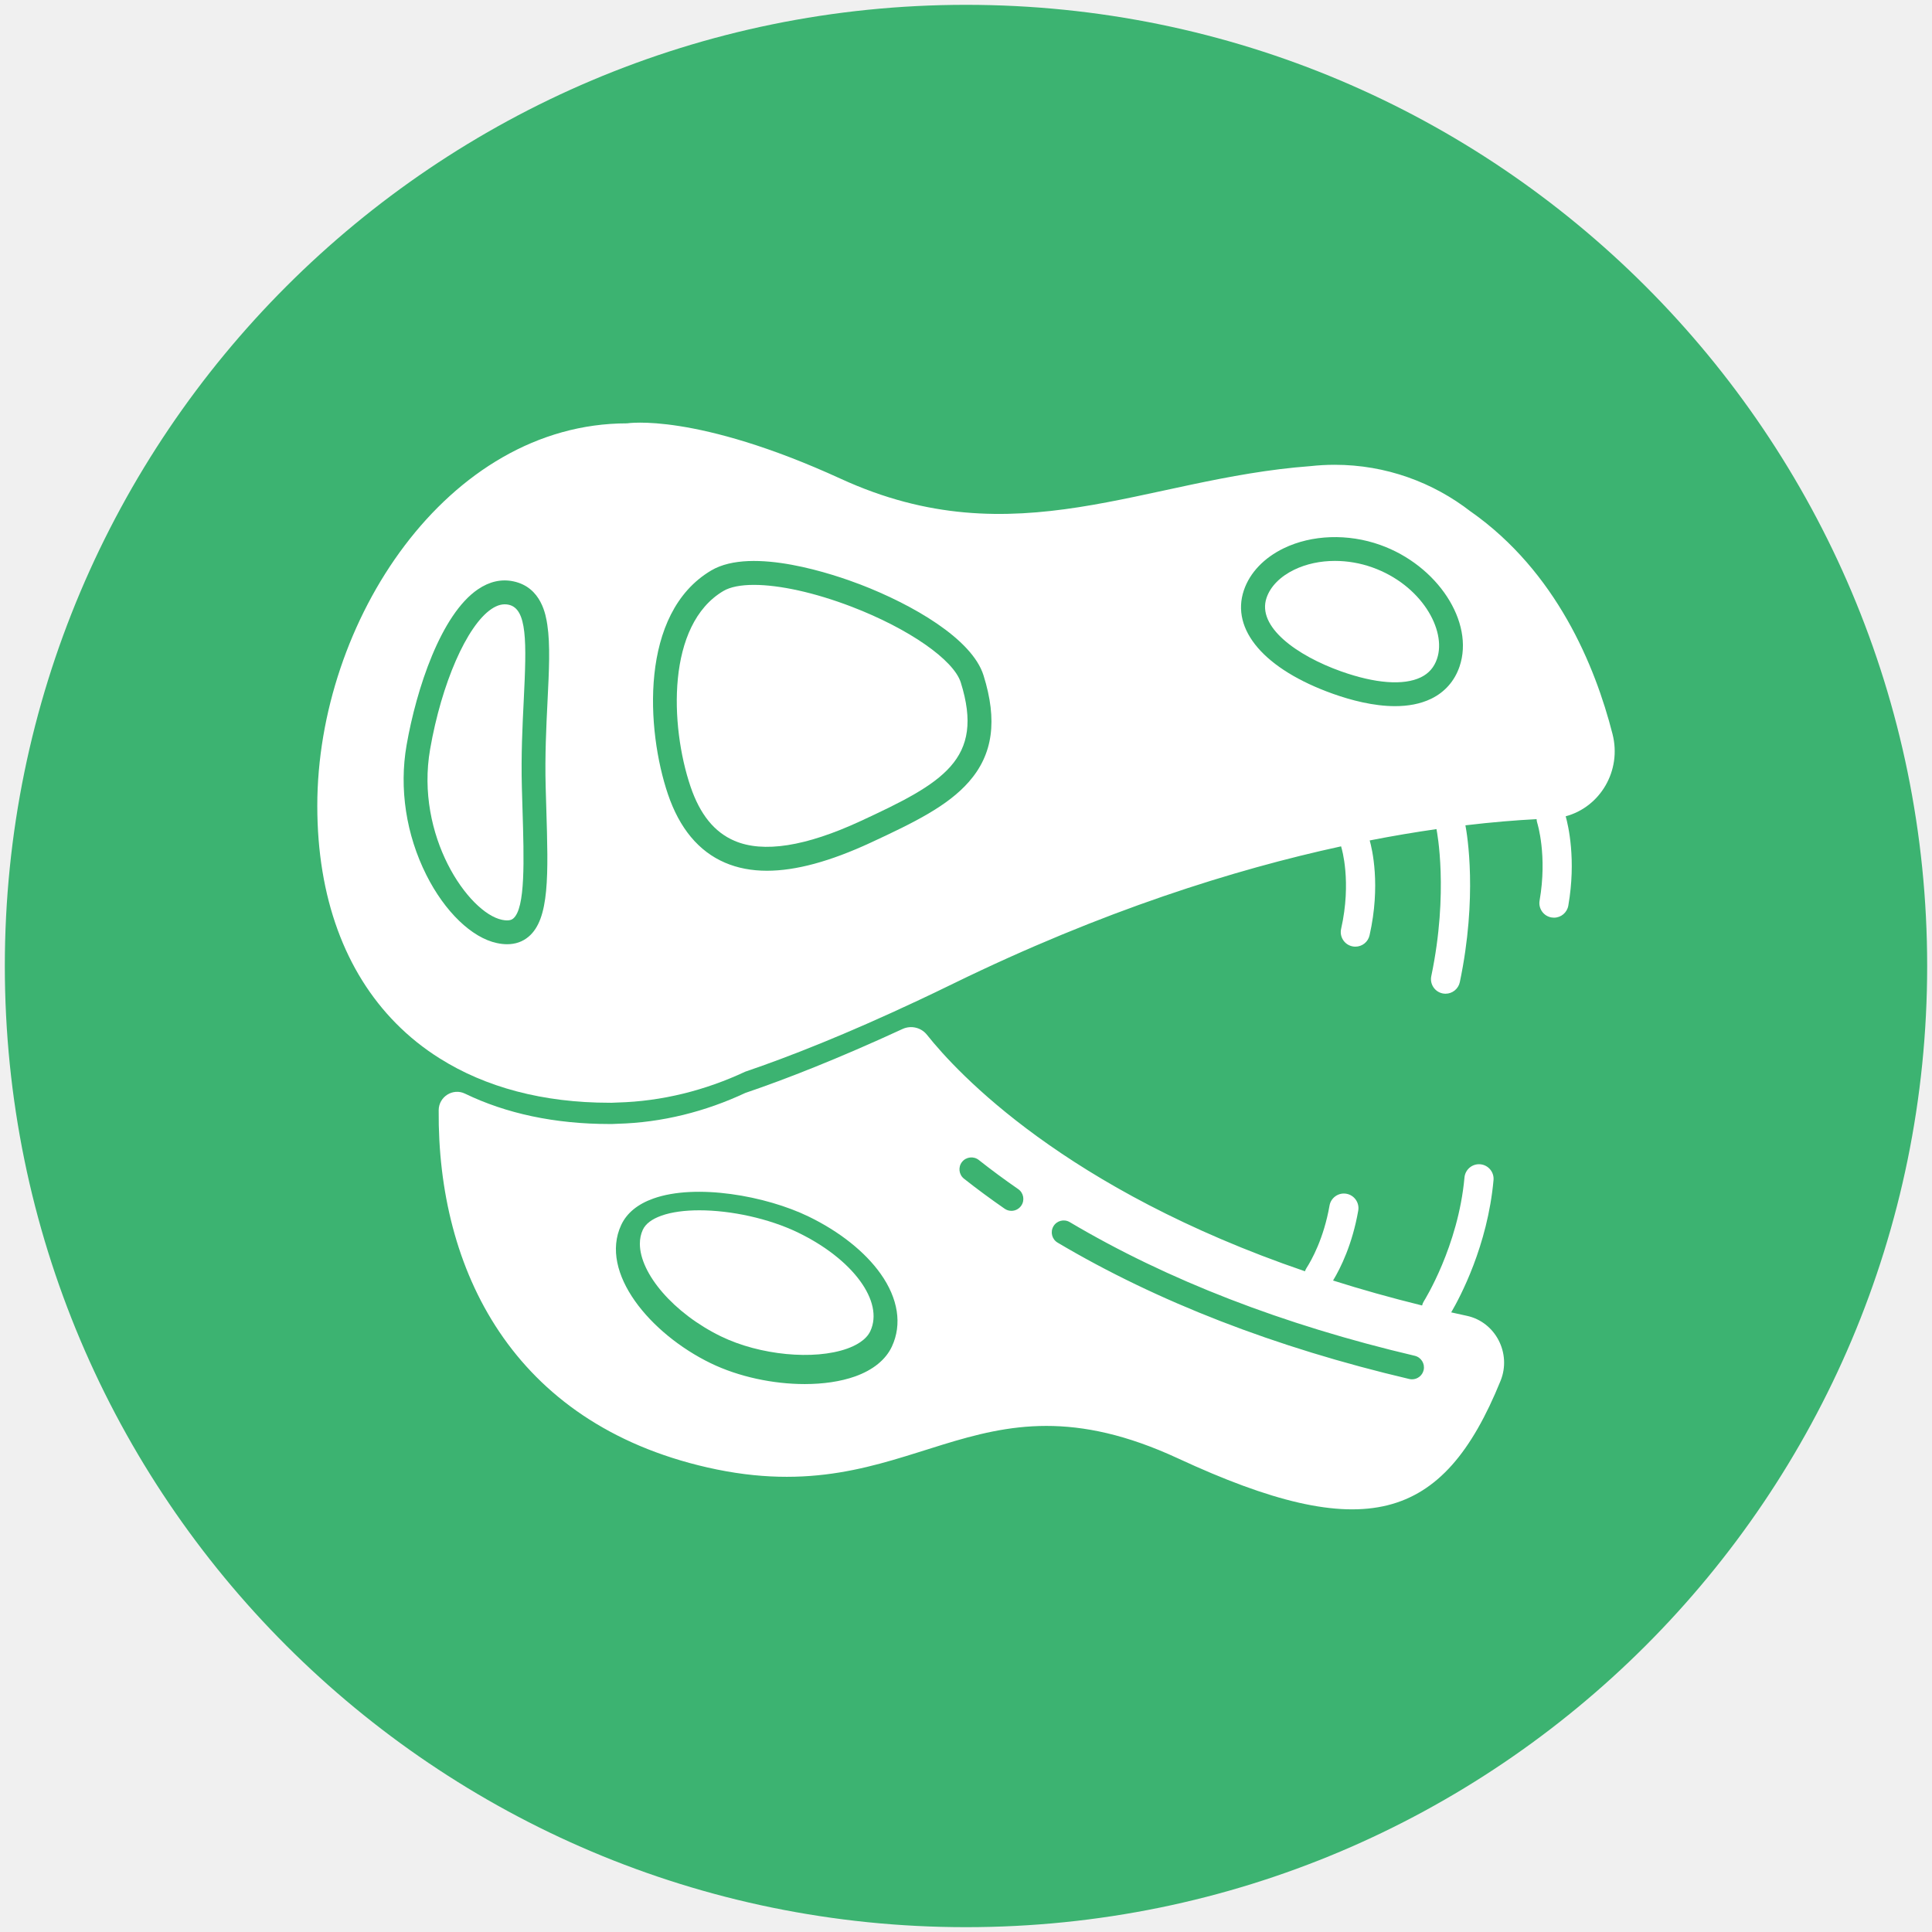
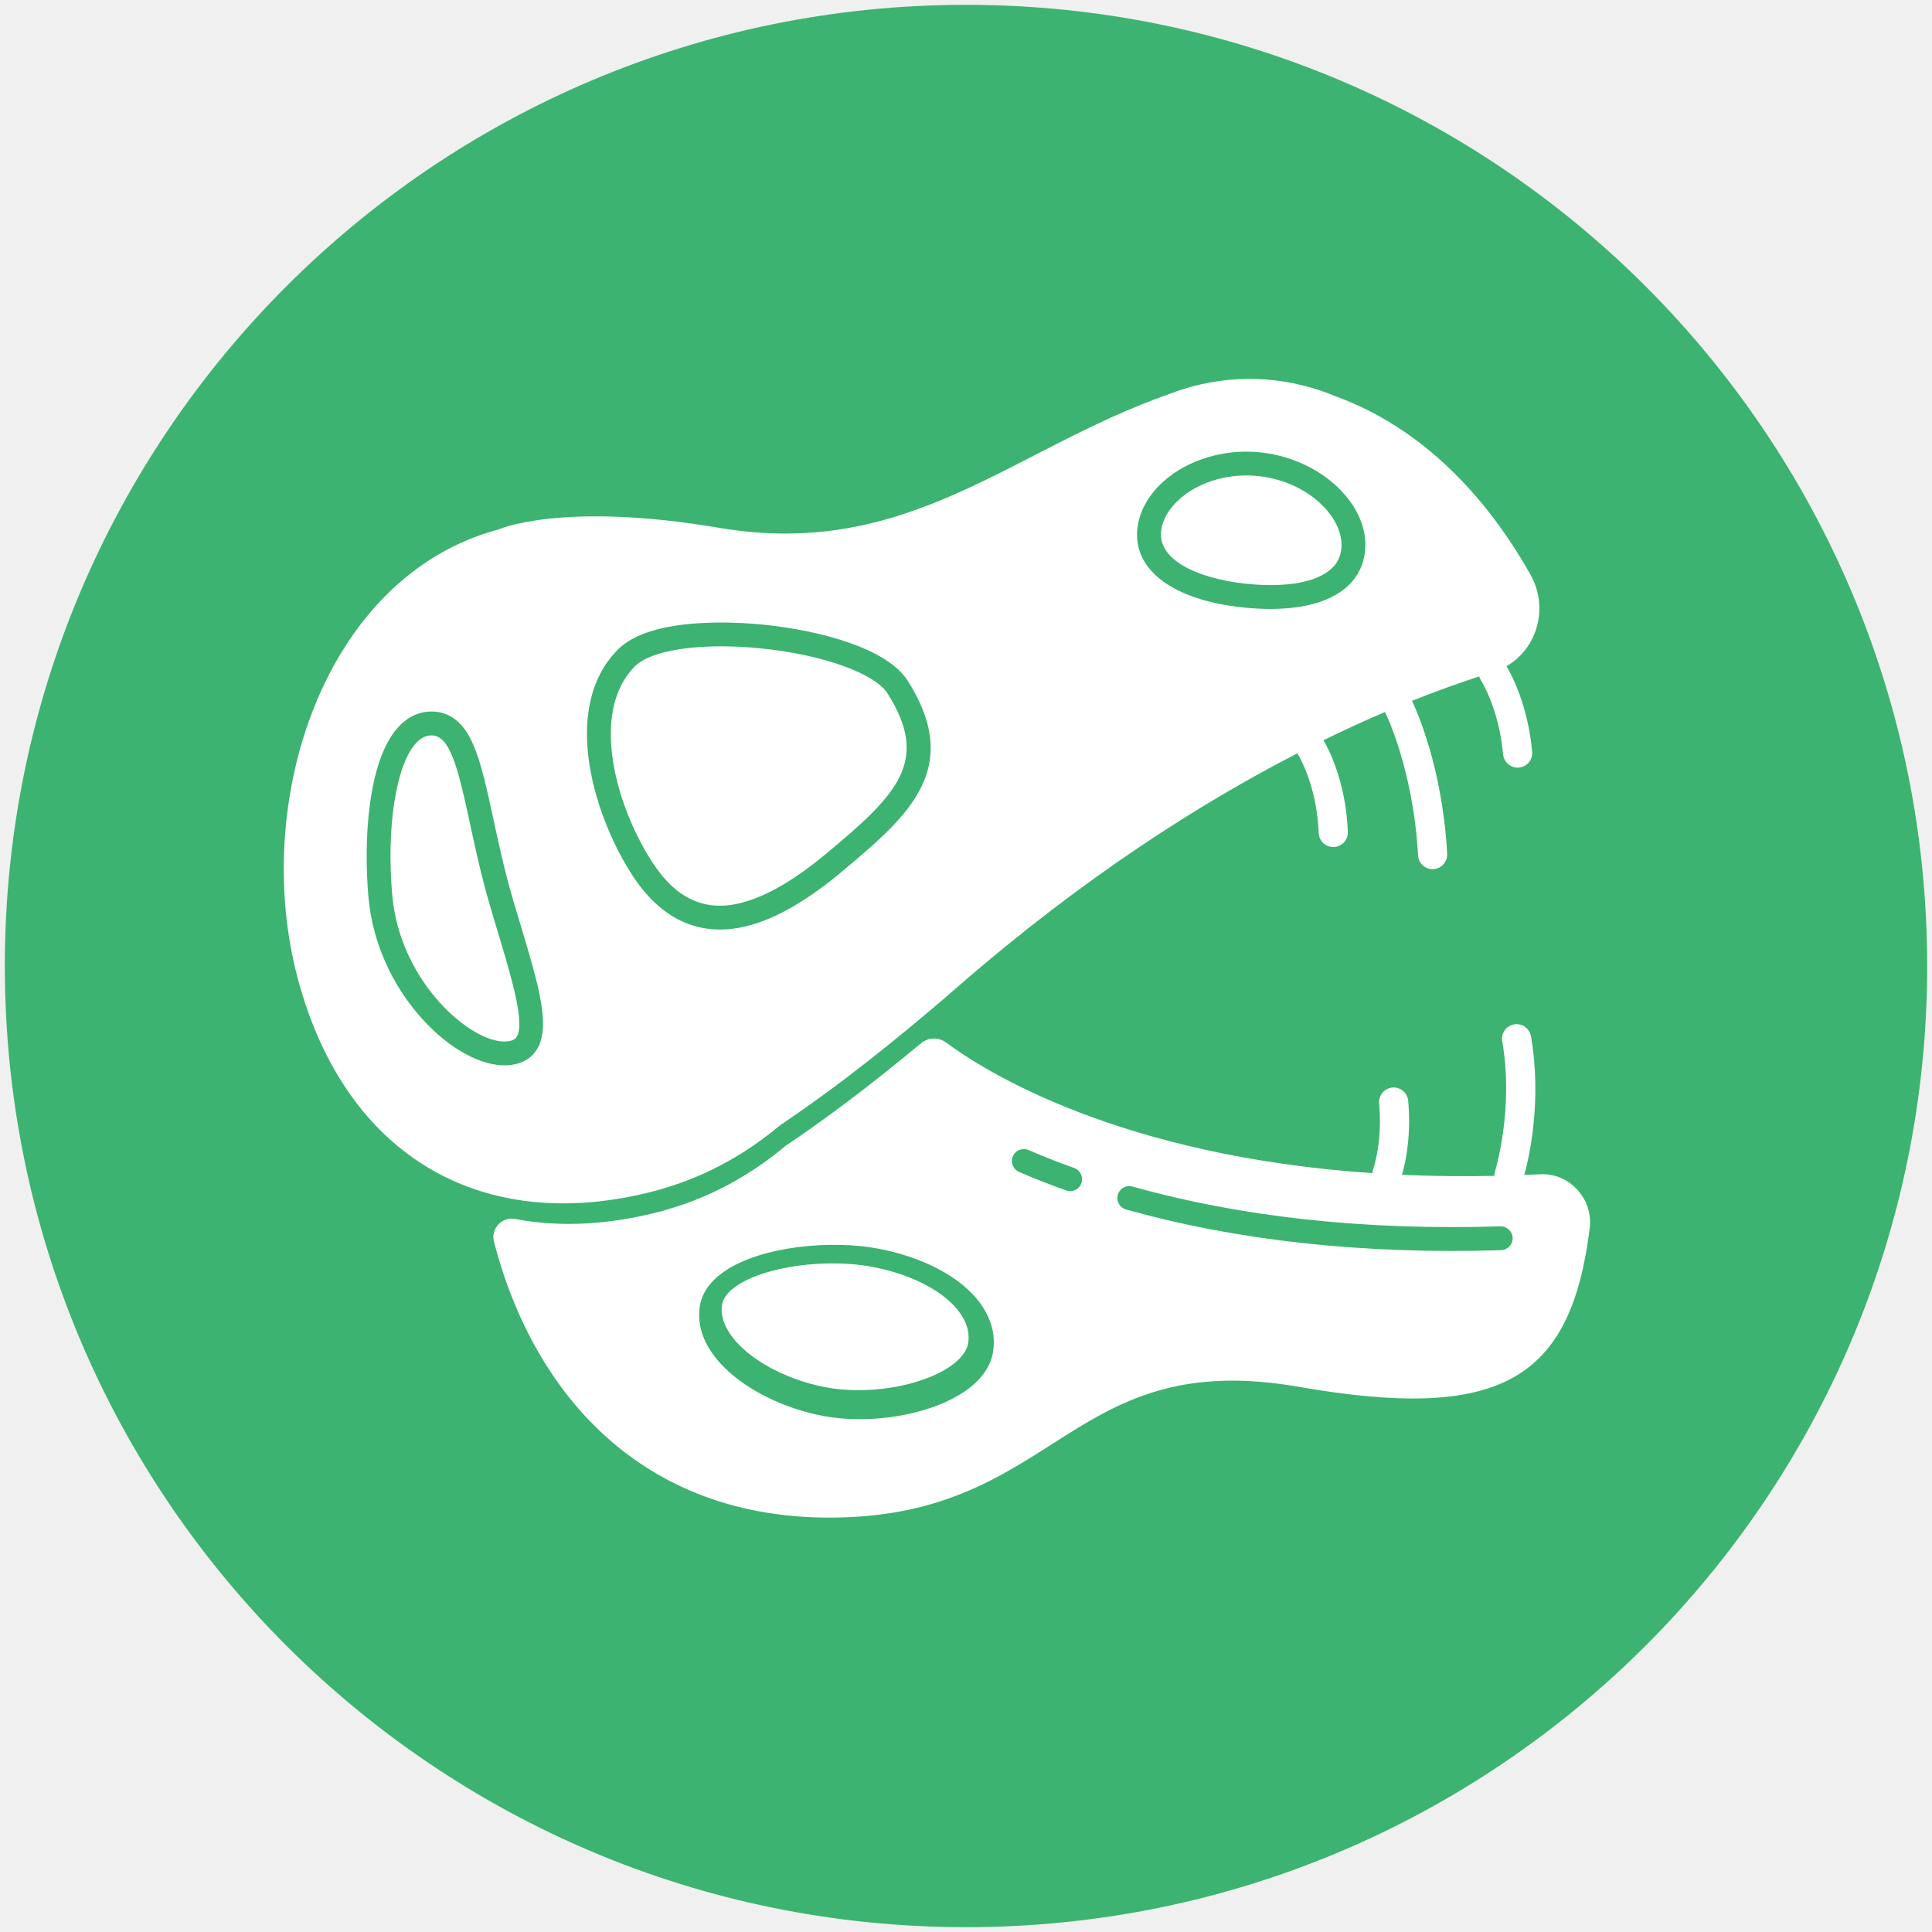
<svg xmlns="http://www.w3.org/2000/svg" xml:space="preserve" width="4000" height="4000" version="1.1" id="svg3156">
  <defs id="defs3160" />
  <path style="display:inline;fill:#3cb371;fill-opacity:1;fill-rule:evenodd;stroke:#000000;stroke-width:0;stroke-dasharray:none;stroke-opacity:1" d="M 2000.001,10 A 1990,1990 0 0 0 10,2000 1990,1990 0 0 0 2000.001,3990 1990,1990 0 0 0 3990,2000 1990,1990 0 0 0 2000.001,10 Z" id="path3146" />
-   <g style="fill:#ffffff" id="g3154" transform="matrix(1.224615,0,0,1.224615,-0.2263533,-0.2244672)">
+   <g style="fill:#ffffff" id="g3154" transform="matrix(1.182888,-0.3169538,0.3169538,1.182888,-449.7665,585.6282)">
    <path d="m 18812,16426 c -66.3,-194.4 -197.9,-343.9 -380.9,-432.3 -146.4,-70.8 -312.7,-98.6 -483.2,-98.6 -288.8,0 -590.1,79.5 -829.7,164.8 -917.8,326.6 -1375.4,858.7 -1194.7,1389.1 79.6,233.9 269.5,433.2 534.4,561.4 376.1,181.6 858.7,198.4 1291.3,44.3 768.6,-273.4 1265.1,-1034.3 1062.8,-1628.7 z m -6573.6,-1545.4 c -282.8,-321.7 -724,-540.6 -1316.3,-814.9 -541.5,-250.7 -1000.6,-375.5 -1387.4,-375.5 -207.78,0 -394.81,36.1 -562.23,108 -352.45,151.2 -609.69,460.2 -764.88,918.4 -289.36,854.4 -387.71,2423.1 579.84,2995.9 550.29,325.7 1666.5,-60.8 1995.7,-187 698.4,-268.1 1499.1,-728.5 1652.3,-1218 189.6,-605.1 127,-1058.5 -197,-1426.9 z m -5643.3,1082.7 c -17.06,-343.4 -36.11,-732.2 -25.02,-1147.5 2.56,-100 5.68,-197.8 8.52,-292.5 27.01,-891.6 44.92,-1480.6 -238.46,-1717.3 -79.31,-66.6 -175.38,-100.1 -286.81,-100.1 -42.92,0 -88.4,5.1 -135.87,15.4 -336.25,71 -698.08,419.8 -944.8,910.4 -272.59,542 -366.96,1160.8 -265.48,1742.1 65.66,376.6 180.78,814.3 341.37,1200 160.88,385.7 367.24,719.4 615.38,887.1 154.06,104.4 313.51,139.9 474.67,105.8 377.19,-79.9 434.9,-457.9 453.65,-582.4 40.37,-264.9 23.02,-615.4 2.85,-1021 z m 14266,-441.4 c -233.6,914.9 -751.8,2172.1 -1896.4,2978.2 l -0.6,-0.3 c -253.3,197 -538.1,354.2 -845.3,461.9 -307.3,108 -636.7,166.6 -979.8,166.6 -109.4,0 -217.4,-6.3 -324,-17.9 -2228.5,-165.7 -3947.8,-1243.9 -6289.4,-170.6 -1949.6,893.4 -2864.5,743.6 -2864.5,743.6 -2412.9,0 -4150.2,-2658.2 -4150.2,-5123.1 0,-1232.5 375.77,-2227 1052.8,-2913.2 175.95,-178.5 372.64,-336.2 588.08,-471.2 613.39,-386.3 1381.7,-593.5 2274.2,-593.5 0,0 34.39,-1.7 106.02,3.1 595.76,15.6 1176.2,162.6 1711.4,413 595.18,202.4 1355,503.1 2306.9,949.9 154.6,72.5 314.7,148.9 479.5,229.7 1999.7,976.1 3766.9,1529.1 5195.4,1839 1.4,-6.4 3.1,-12.9 5.1,-19.3 1.4,-4.5 138.4,-452.5 -4.7,-1086.1 -11.4,-50.9 -2.4,-103.2 25.5,-147.3 27.8,-44.1 71.2,-74.7 122.1,-86.2 14.3,-3.2 28.8,-4.8 43.1,-4.8 91.8,0 170.1,62.6 190.3,152.3 151.7,672 32.7,1162.3 1.8,1270.6 317.6,62.1 616.2,111.9 894.7,151.7 0.6,-4.4 1.2,-8.9 2.1,-13.3 1.7,-8.1 164.6,-827.4 -71.8,-1956.4 -10.7,-51.1 -0.8,-103.2 27.7,-146.9 28.6,-43.6 72.4,-73.6 123.5,-84.3 13.3,-2.7 26.8,-4.1 40.1,-4.1 91.9,0 172.2,65.3 191,155.3 239.2,1142.7 99.1,1973.8 74.9,2100.5 359.2,42.8 678.1,68.3 953.5,82.7 0.7,-17.3 3.6,-34.8 9.2,-52.1 1.4,-4.3 136.3,-434.3 30.9,-1039 -8.9,-51.4 2.7,-103.2 32.7,-145.8 30,-42.7 74.8,-71.1 126.3,-80.1 11.1,-1.9 22.4,-2.9 33.6,-2.9 95,0 175.9,68 192.2,161.8 107.2,615.8 -0.7,1073.7 -35.2,1196.2 459.3,123 753.5,608.1 627.3,1102.3" style="fill:#ffffff" transform="matrix(0.12621,0,0,-0.12621,93.504,3200.154)" id="path3148" />
    <path d="m 6072.8,17254 c -73.89,15.6 -148.93,-3.4 -229.66,-58 -329.43,-222.8 -667.11,-994.8 -820.87,-1877.4 -202.09,-1160 512.76,-2190.3 961.57,-2285.3 104.6,-22.1 139,6.6 152.07,17.4 164.3,137.3 144.68,781.1 123.93,1462.7 -2.85,94.9 -5.96,193 -8.53,293.6 -11.65,427.5 7.96,822.9 25.3,1171.6 38.37,778.8 48.03,1222.2 -203.81,1275.4 m 11570.2,500 c -163.1,58 -334,86.7 -500.2,86.7 -194.7,0 -382.9,-39.5 -545.2,-118 -187.3,-90.7 -319.2,-224.2 -370.9,-376.6 -132.5,-388 406.4,-774.3 999.1,-985.2 457.6,-162.8 836.8,-191 1067,-79.8 107.2,52 178.2,133 217.4,248.1 131.6,385.7 -211.4,991.4 -867.2,1224.8 m -6974,-527 c -497.4,190.7 -967.81,292.5 -1309.2,292.5 -175.09,0 -316.08,-26.8 -409.31,-81.9 -762.32,-451.4 -716.28,-1803.2 -440.28,-2618.7 126.77,-374 319.2,-612 588.37,-727.4 385.71,-165.7 953.9,-76.7 1689.5,263.8 1104.3,511.1 1665.7,826 1342.8,1856.4 -95.3,304.1 -696.4,721.7 -1461.9,1015.3 M 9954.1,8841.9 c -394.8,191.5 -904.16,299.8 -1325.7,299.8 -194.71,0 -370.65,-23 -507.66,-71.9 -128.47,-45.8 -212.31,-109.1 -249.27,-189 -26.71,-57.4 -39.51,-120.5 -39.51,-187.6 0,-397.9 451.09,-931.7 1088.6,-1241.3 517.59,-251.2 1243,-321.5 1687.2,-163.4 110.3,39.2 254.1,112 311.6,235.3 183.6,395.1 -231.4,961.6 -965.33,1318.1" style="fill:#ffffff" transform="matrix(0.12621,0,0,-0.12621,93.504,3200.154)" id="path3150" />
    <path d="m 18331,7001 c -17.4,-73.6 -83,-123.3 -155.5,-123.3 -12,0 -24.5,1.4 -36.7,4.2 -1792.4,421.3 -3377.6,1035.8 -4711,1826.8 -75.9,44.9 -100.9,143 -55.9,218.9 44.9,75.9 142.9,100.9 218.8,55.7 1305.5,-774.3 2860.3,-1376.6 4621.2,-1790.4 85.8,-20.2 139.2,-106 119.1,-191.9 z m -5390.6,2202.3 c -31,-44.6 -80.7,-68.8 -131.4,-68.8 -31.2,0 -63.1,9.1 -90.6,28.4 -188.5,130.5 -371.8,265.8 -544.6,402.2 -69.1,54.6 -81,154.9 -26.5,224.3 54.9,69.1 155.2,81 224.6,26.4 167.4,-132.4 345,-263.7 528.1,-390.2 72.5,-50 90.7,-149.5 40.4,-222.3 z M 11208.5,7317.9 c -82.1,-177 -253,-315.7 -493.7,-401.6 -193.9,-68.8 -427.2,-102.3 -674.5,-102.3 -421.54,0 -883.72,96.9 -1259.5,279.4 -808.38,392.2 -1496.5,1211.7 -1199.2,1851 74.47,160.3 219.72,279.7 431.75,355.2 571.33,203.3 1506.2,36.7 2079.8,-241.8 413.5,-200.7 756,-473 964.1,-766.9 235.1,-331.7 288.8,-677.3 151.2,-973 z m 7702,410.2 c -70.8,15.2 -140.8,30.7 -210.4,46.4 118.2,201.9 487.9,893.9 567,1771.7 9.6,107.2 -69.8,202.3 -177.1,212 -107.7,9.7 -202.3,-70.1 -212,-177 -82.9,-921.5 -538,-1648 -542.5,-1655.1 -12.1,-18.8 -20.3,-38.9 -25.2,-59.5 -420.8,103.7 -818,215.8 -1192.7,334.5 102.1,169.1 258.6,485.5 337.3,936.4 18.5,106 -52.8,207.4 -158.8,225.9 -51.3,9 -103.1,-2.6 -145.8,-32.6 -42.7,-30 -71.2,-74.8 -80.1,-126.2 -77.1,-441.4 -241.4,-732 -308.5,-836.5 -8.8,-13.8 -15.5,-28.3 -20.5,-43.2 -3212.6,1098 -4656.2,2655.3 -5063.7,3168 -78.1,98.2 -213.4,129.9 -327.4,77.3 -858.6,-395.8 -1553.3,-668.5 -2106,-856.5 -535.23,-250.4 -1115.6,-397.3 -1711.4,-412.9 -71.63,-4.9 -106.02,-3.2 -106.02,-3.2 -735.79,0 -1387.2,140.8 -1936.9,406.7 -162.69,78.7 -351.34,-40.8 -352.79,-221.5 -17.18,-2135.5 985.46,-4189.9 3600.3,-4785.9 2781,-633.8 3524.6,1409.9 6305.9,120.3 2491.3,-1155.2 3545,-863.3 4318.1,1040.3 149.8,368.9 -68.5,788.5 -450.8,870.6" style="fill:#ffffff" transform="matrix(0.12621,0,0,-0.12621,93.504,3200.154)" id="path3152" />
  </g>
</svg>
